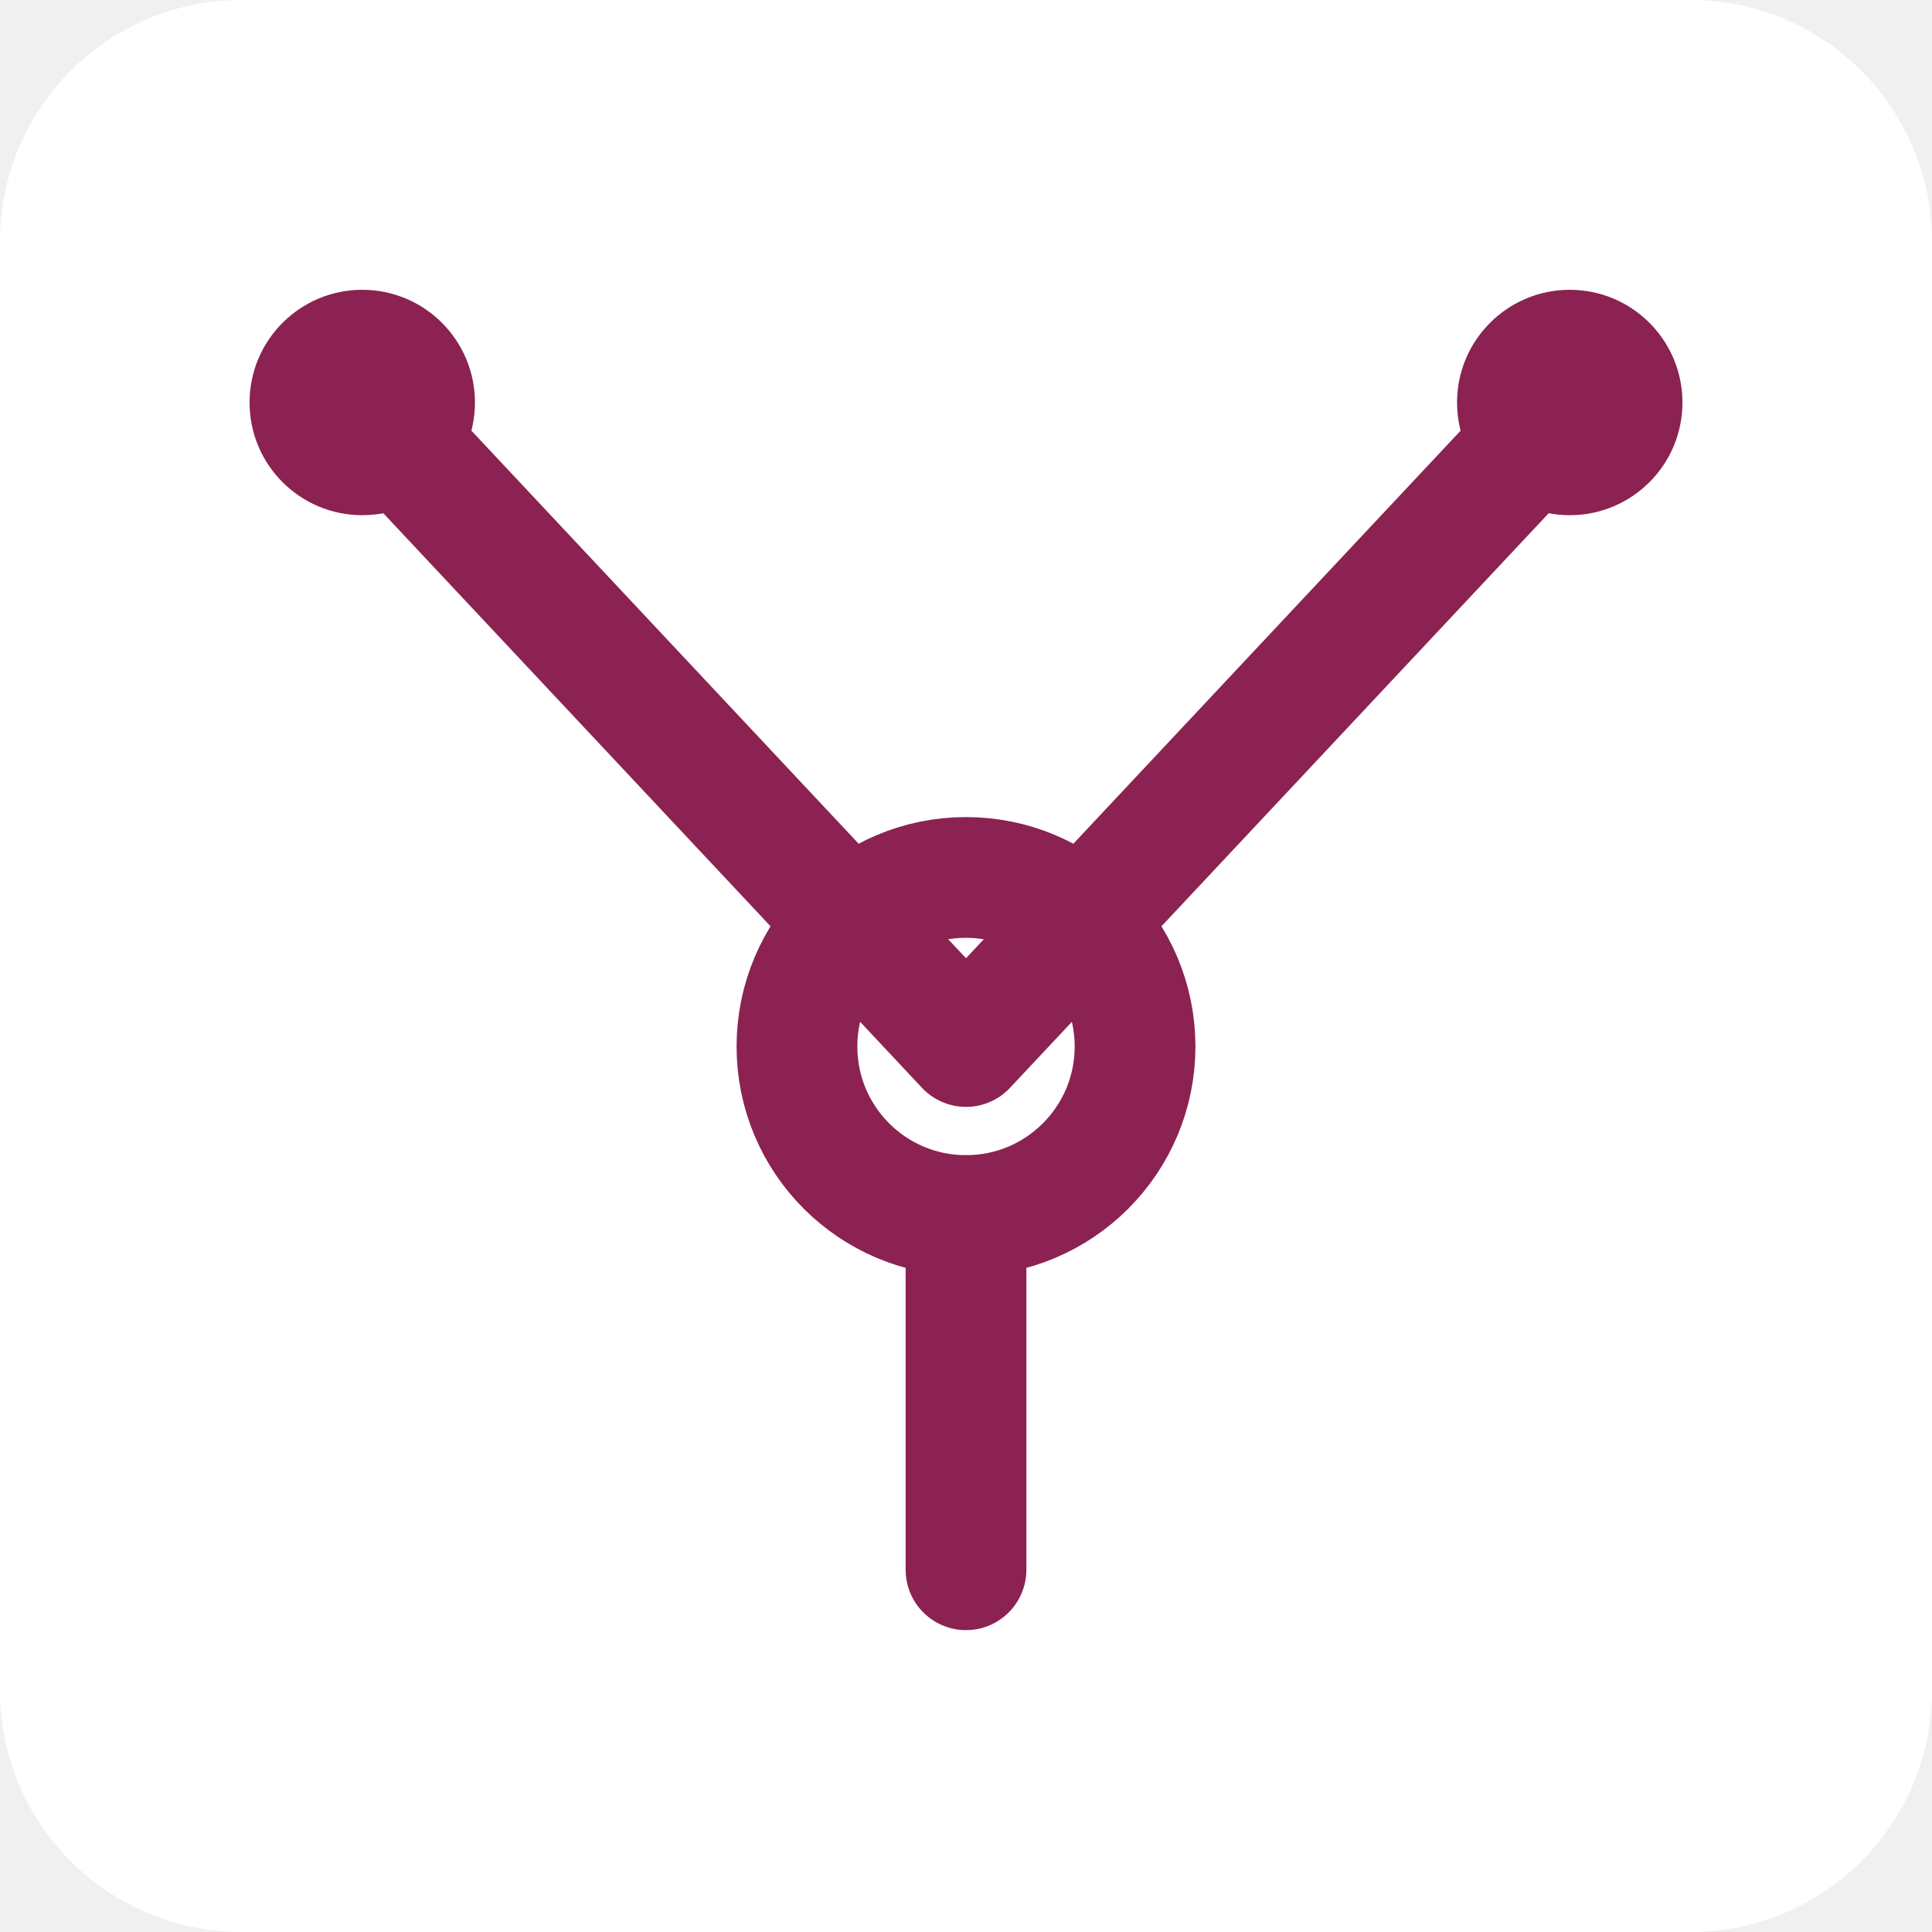
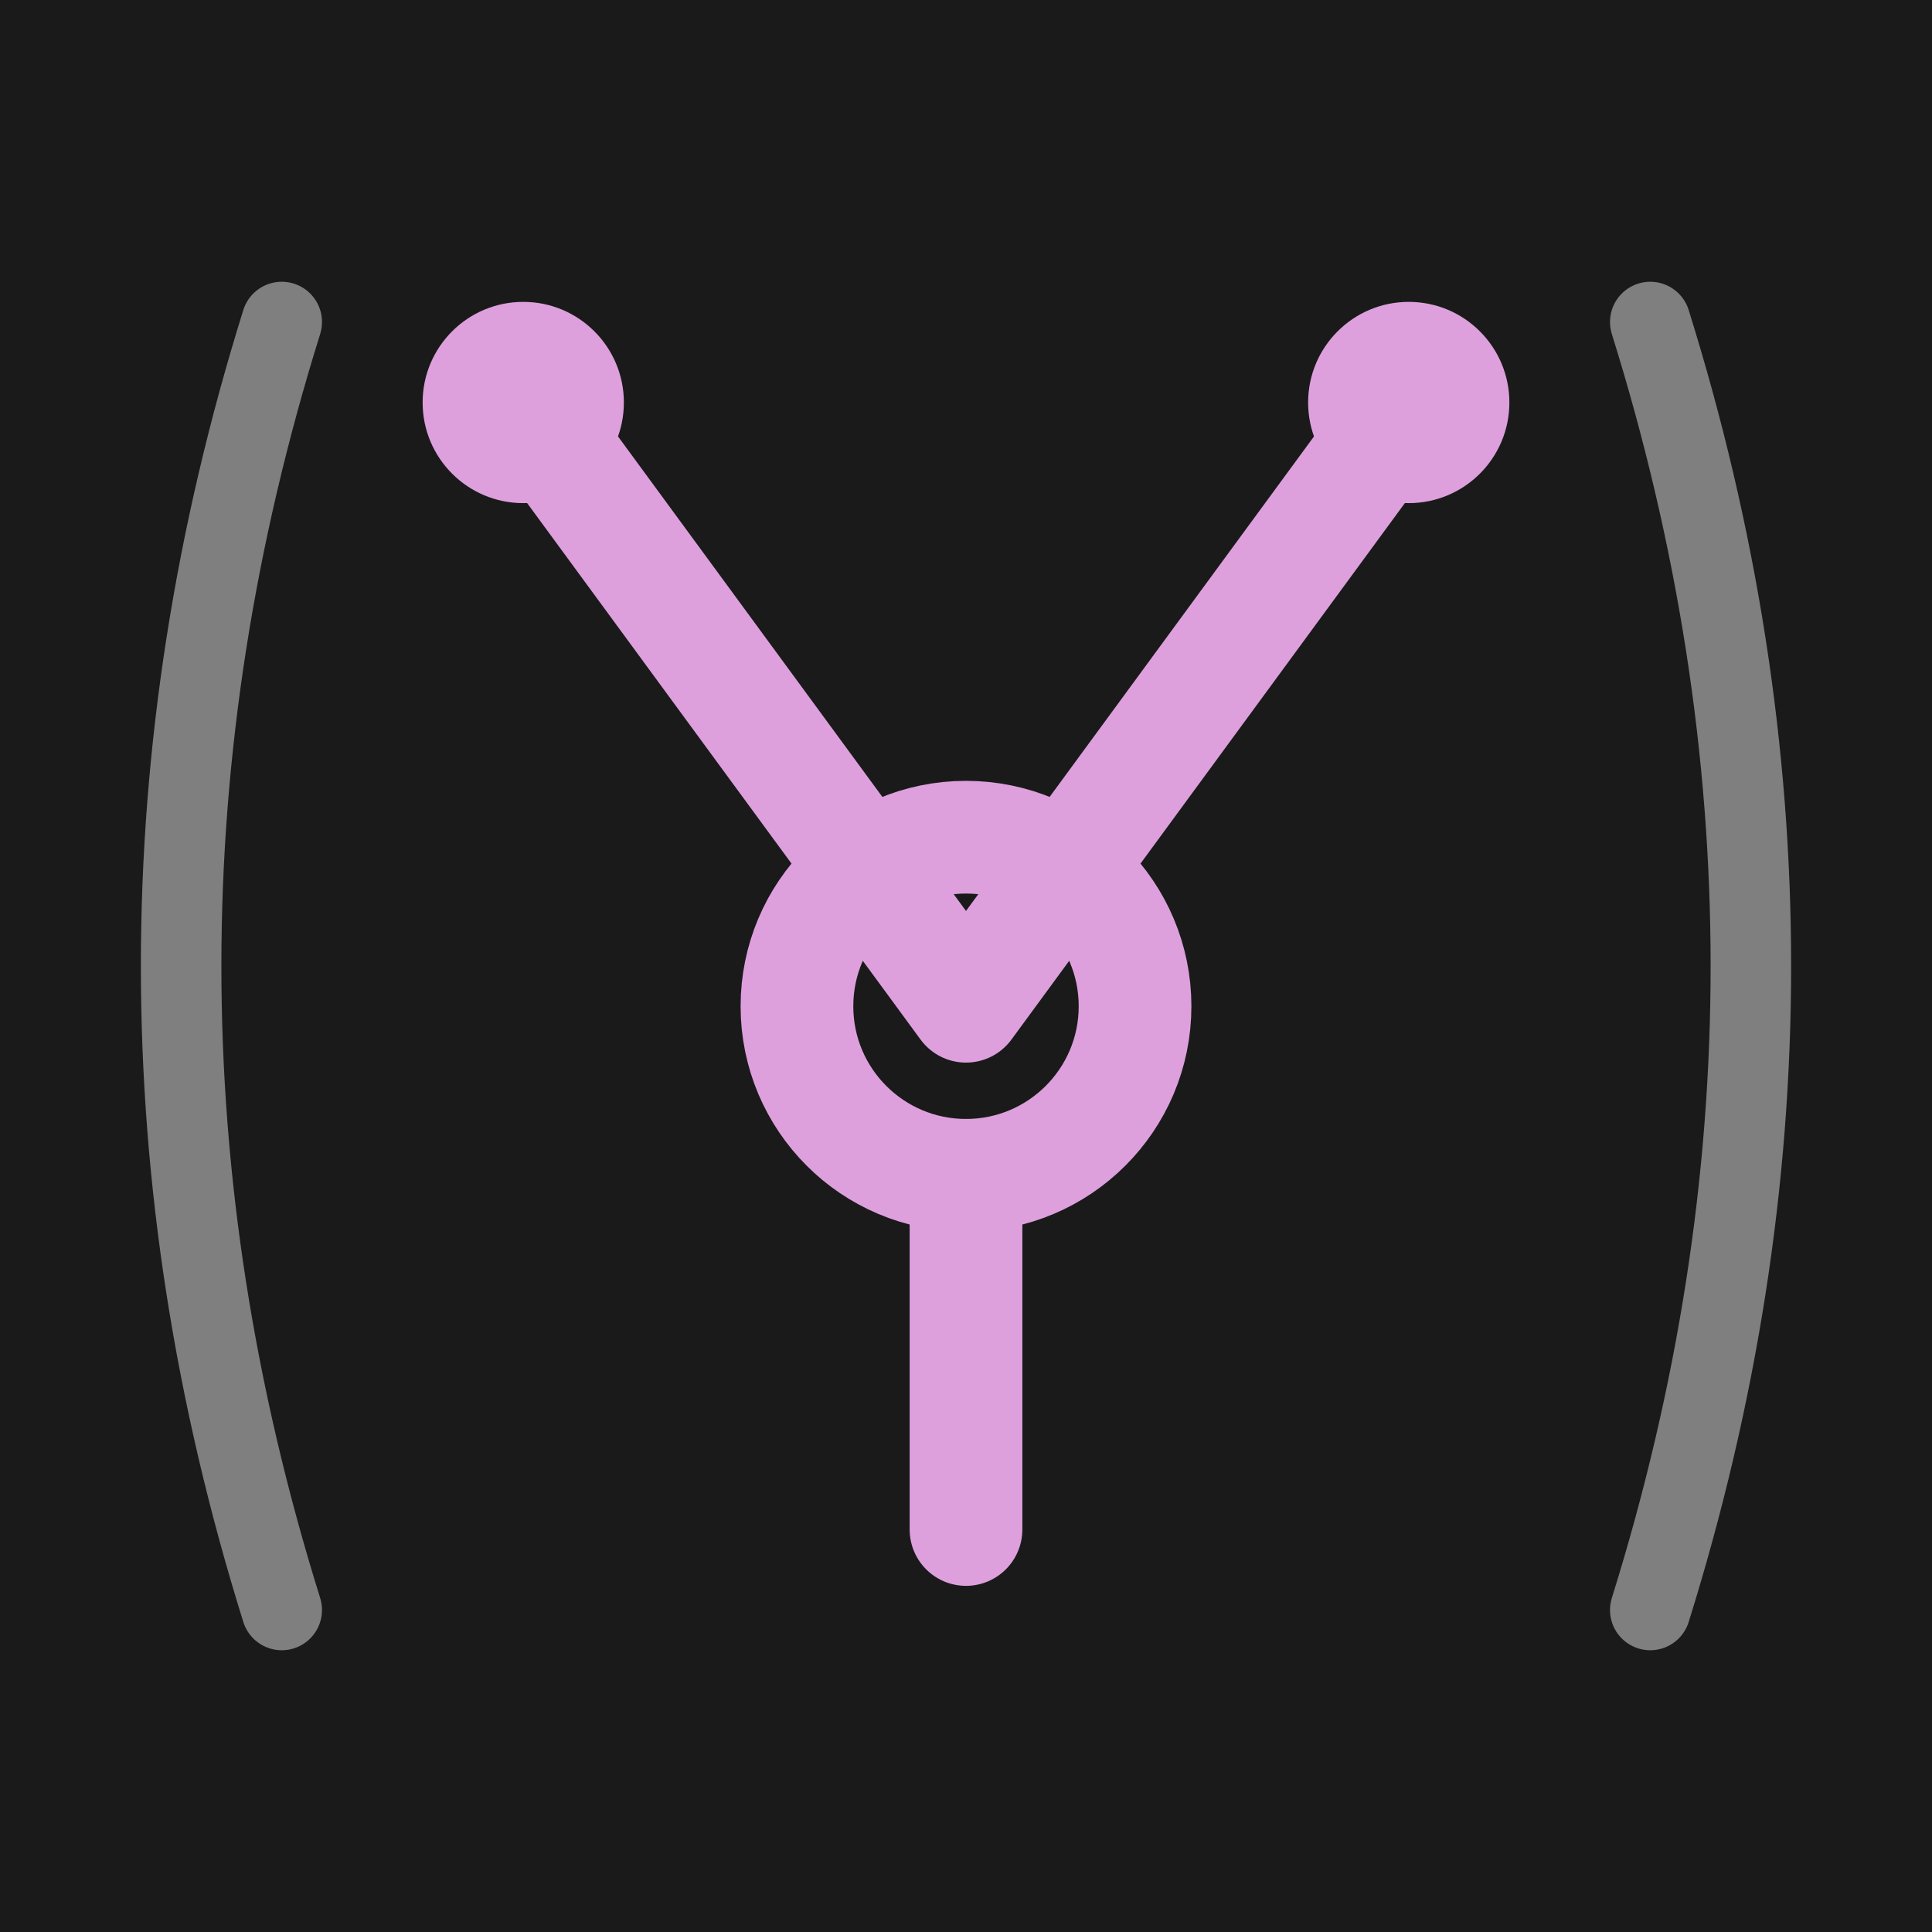
<svg xmlns="http://www.w3.org/2000/svg" viewBox="0 0 48 48" width="48" height="48" role="img" aria-label="Yeah">
-   <rect width="48" height="48" rx="6" fill="#ffffff" />
-   <g fill="none" stroke="#8b2252" stroke-width="3" stroke-linecap="round" stroke-linejoin="round">
-     <path d="M9 10 L24 26 L39 10" />
-     <circle cx="24" cy="26" r="4.2" />
-     <path d="M24 30.2 L24 39" />
+   <rect width="48" height="48" fill="#1a1a1a" />
+   <path d="M7 8 Q2 24 7 40 M41 8 Q46 24 41 40" fill="none" stroke="#7f7f7f" stroke-width="2" stroke-linecap="round" />
+   <g fill="none" stroke="#dda0dd" stroke-width="2.8" stroke-linecap="round" stroke-linejoin="round">
+     <path d="M13 10 L24 25 L35 10" />
+     <circle cx="24" cy="25" r="4.2" />
+     <path d="M24 29.2 L24 38" />
  </g>
-   <g fill="#8b2252">
-     <circle cx="9" cy="10" r="2.8" />
-     <circle cx="39" cy="10" r="2.8" />
+   <g fill="#dda0dd">
+     <circle cx="13" cy="10" r="2.5" />
+     <circle cx="35" cy="10" r="2.5" />
  </g>
</svg>
